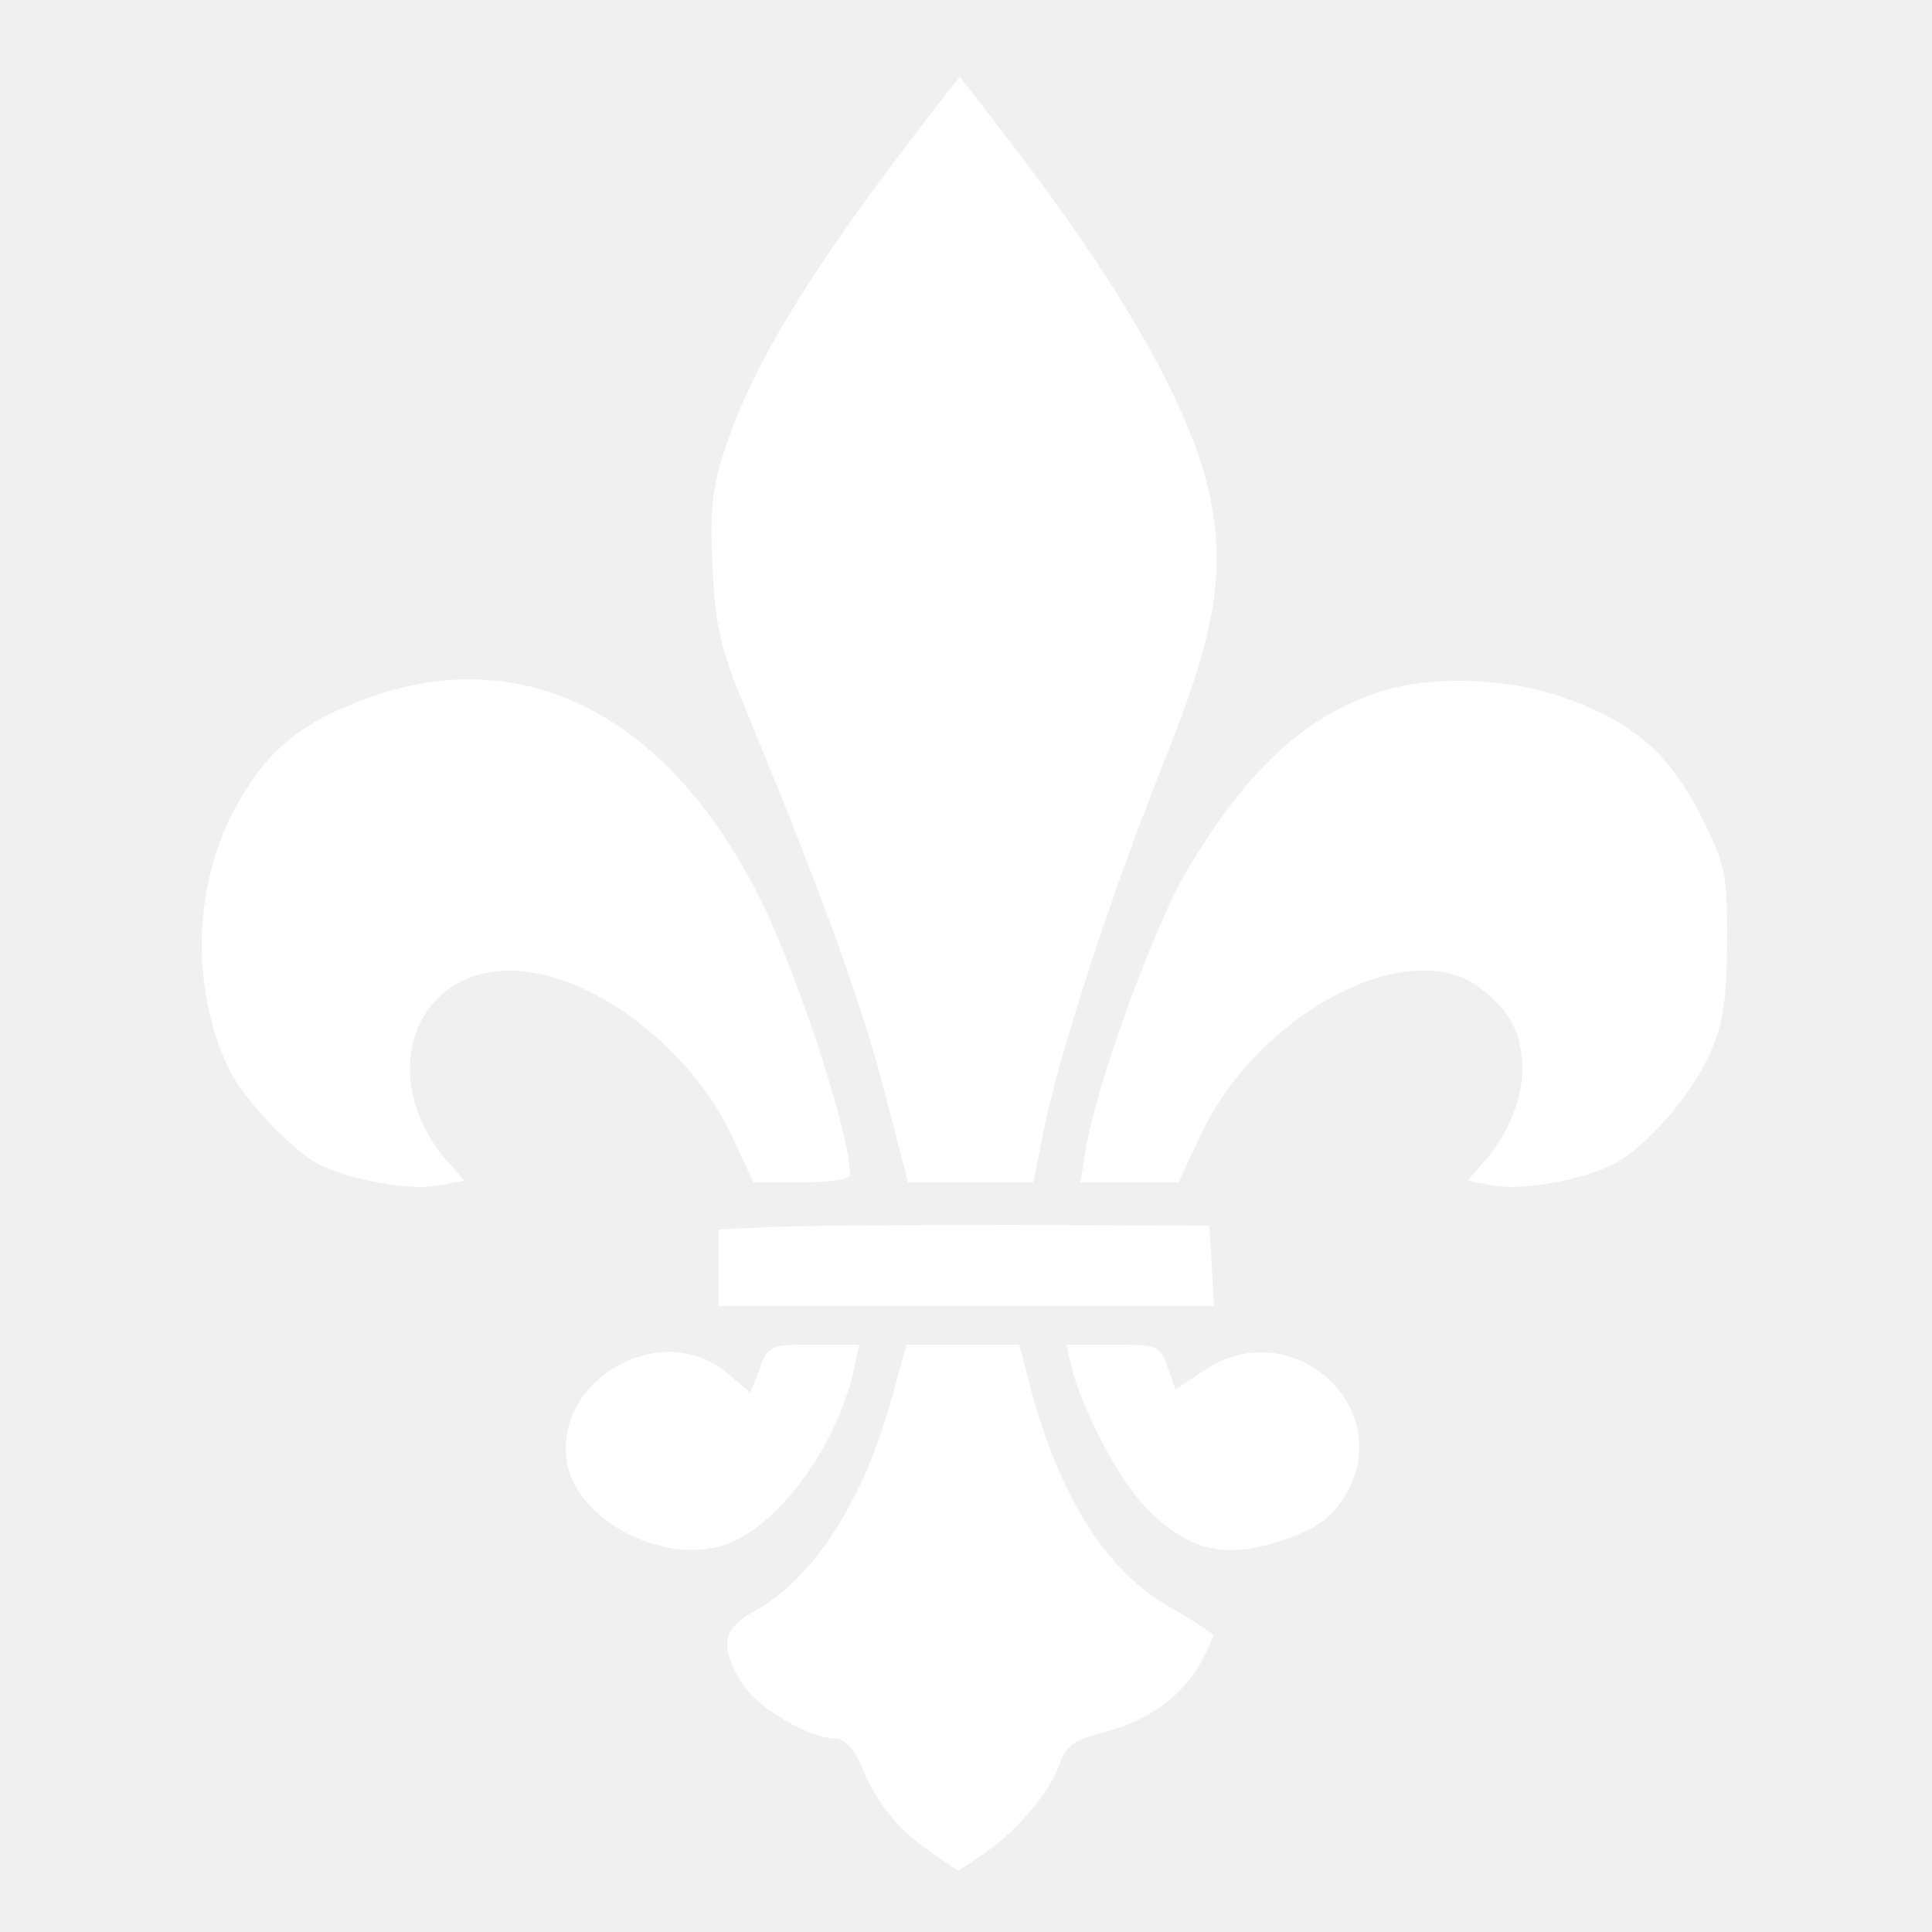
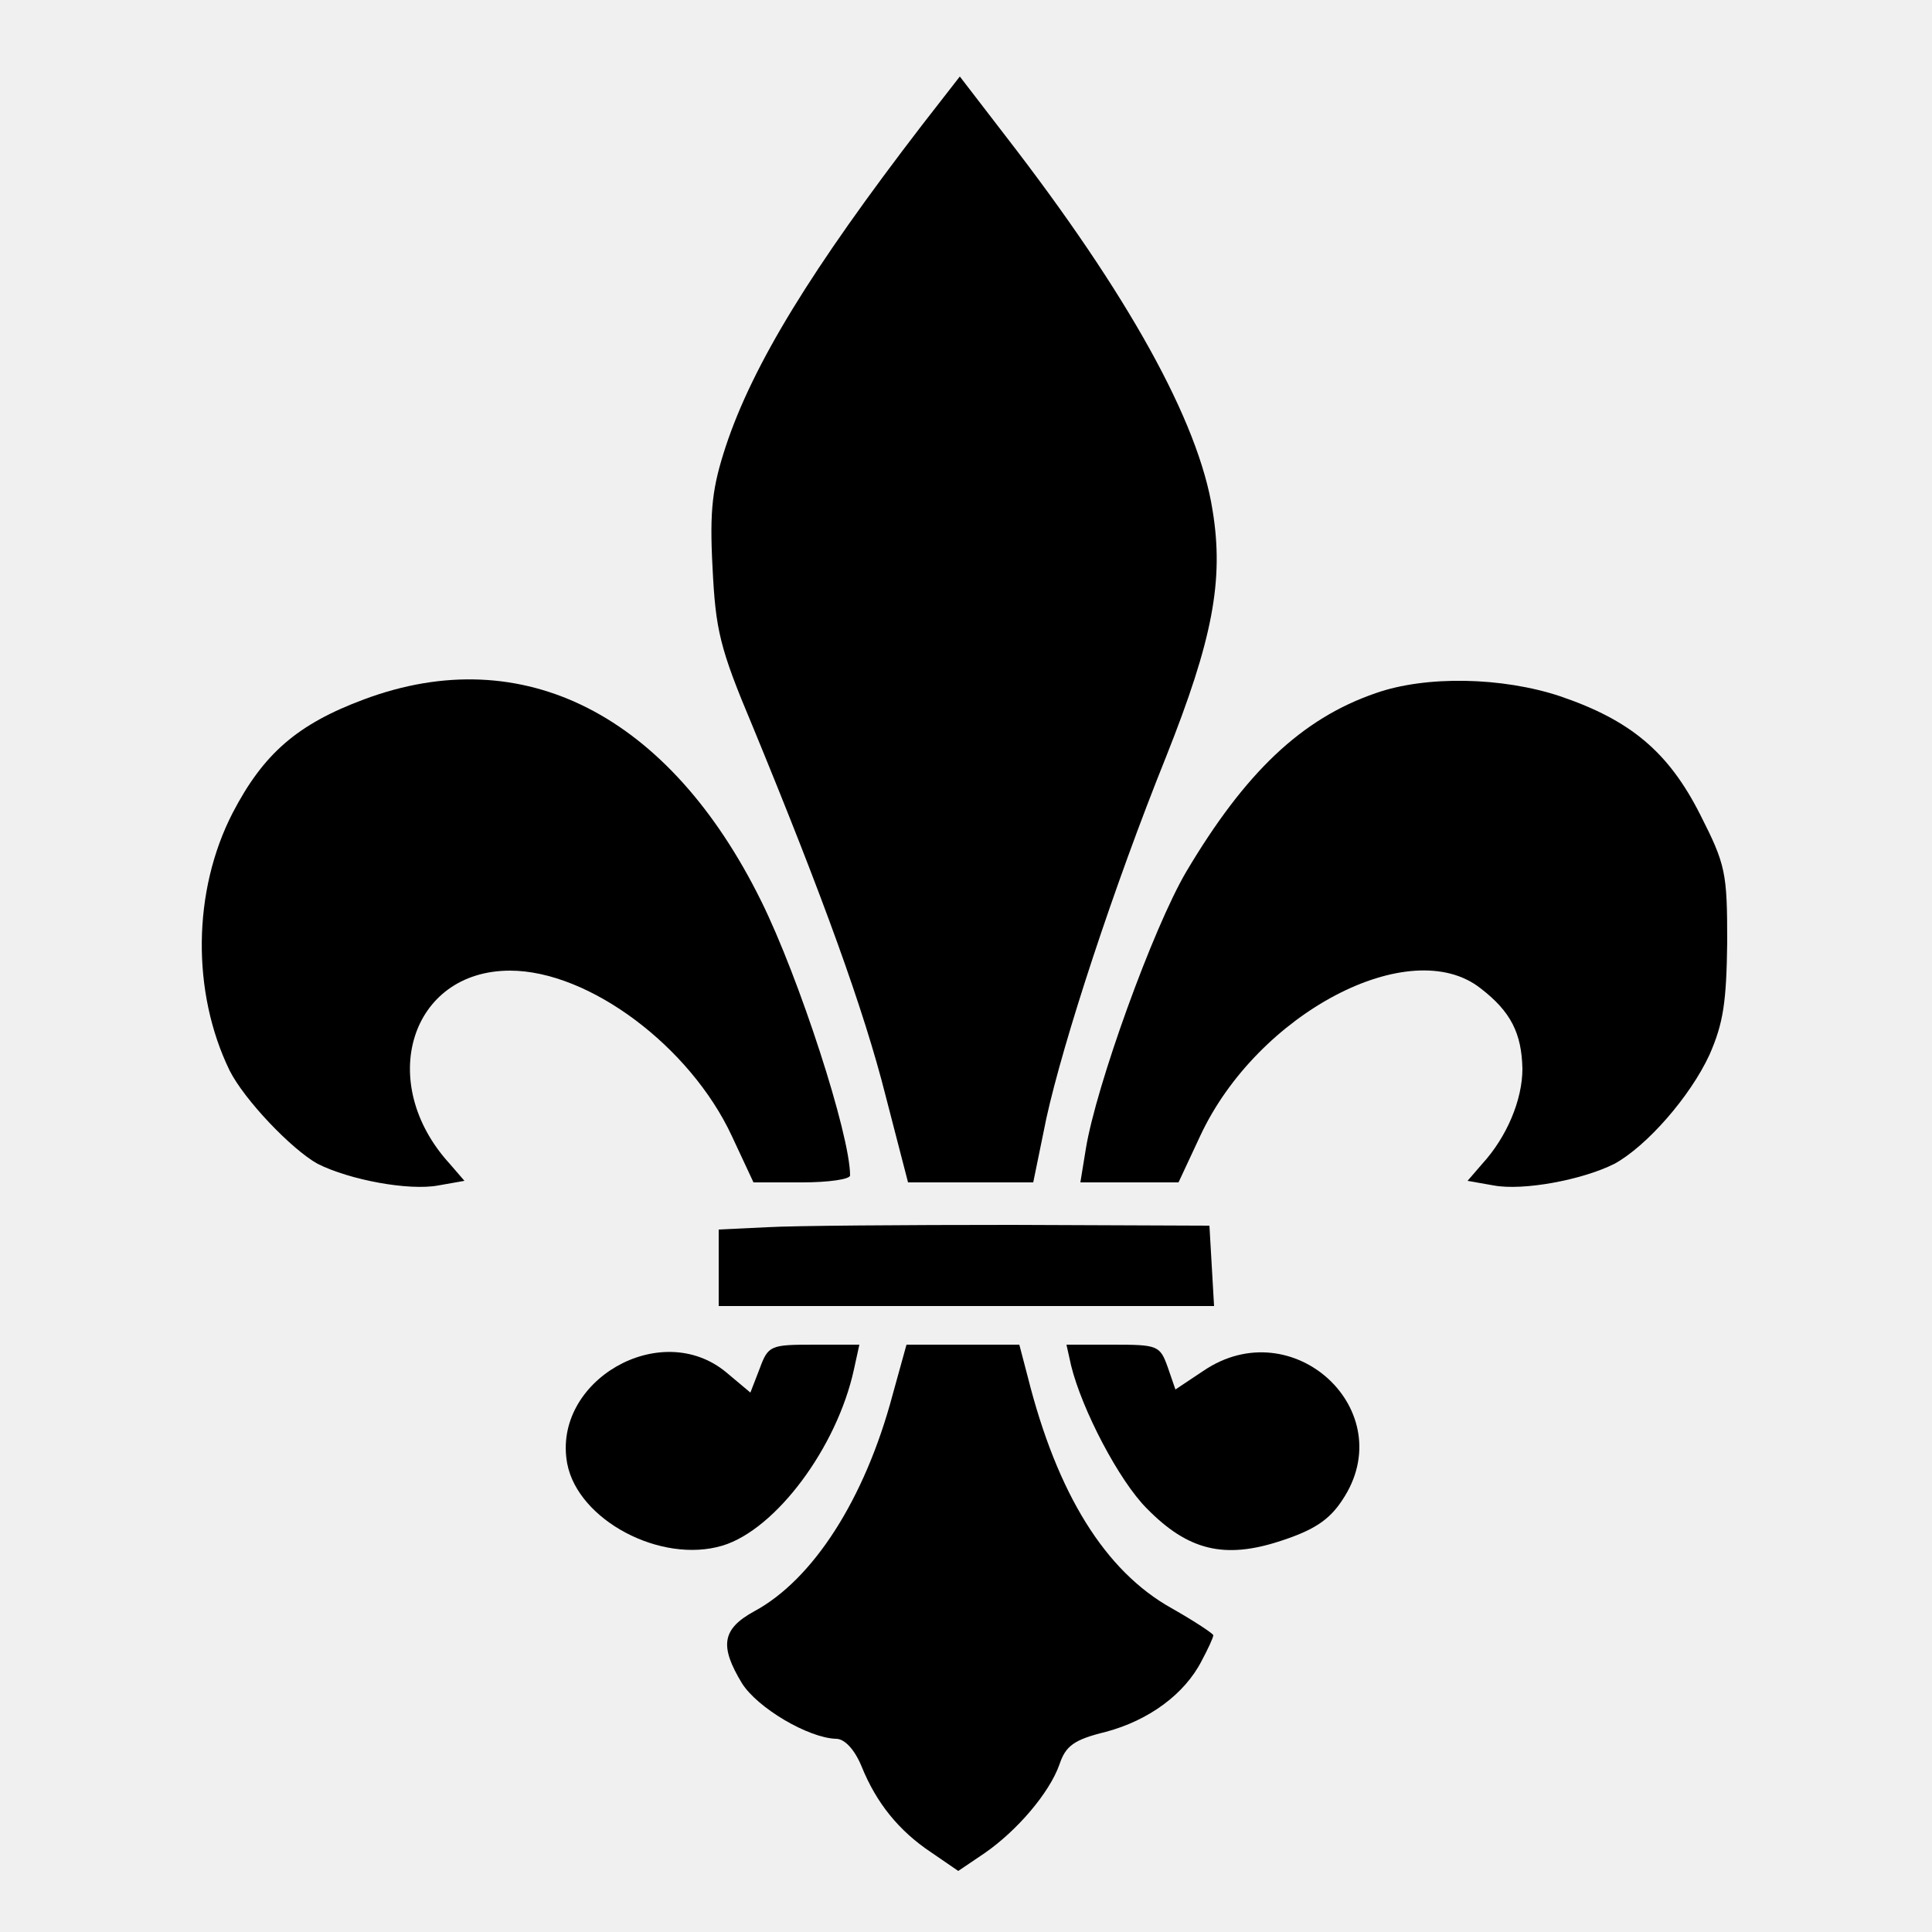
<svg xmlns="http://www.w3.org/2000/svg" version="1.0" width="250pt" height="250pt" viewBox="0 0 250 250" preserveAspectRatio="xMidYMid meet">
-   <g transform="translate(0,250) scale(0.1,-0.1)" fill="#fff" stroke="none">
+   <g transform="translate(0,250) scale(0.1,-0.1)" stroke="none">
    <path d="M1193 2338 c-143 -186 -219 -310 -254 -416 -17 -52 -21 -81 -17 -156 4 -81 9 -104 52 -206 91 -221 144 -367 172 -478 l29 -112 81 0 81 0 17 83 c22 100 87 299 155 468 60 151 75 228 60 319 -18 115 -110 280 -267 483 l-60 78 -49 -63z" />
    <path d="M471 1595 c-86 -32 -130 -70 -170 -147 -52 -101 -53 -232 -4 -333 19 -38 80 -102 114 -121 42 -21 118 -35 156 -28 l34 6 -19 22 c-96 105 -51 250 78 250 102 0 233 -98 287 -214 l28 -60 63 0 c34 0 62 4 62 9 0 53 -66 256 -115 355 -119 241 -308 338 -514 261z" />
    <path d="M1780 1603 c-96 -33 -169 -103 -245 -231 -43 -73 -117 -278 -130 -359 l-7 -43 64 0 63 0 28 60 c74 159 272 263 363 191 39 -30 53 -58 54 -104 0 -40 -20 -88 -52 -123 l-19 -22 34 -6 c38 -7 114 7 156 28 42 23 98 87 123 141 18 41 22 68 23 146 0 90 -2 100 -35 165 -41 81 -90 122 -181 153 -75 25 -174 27 -239 4z" />
    <path d="M993 912 l-63 -3 0 -49 0 -50 321 0 320 0 -3 52 -3 52 -255 1 c-140 0 -283 -1 -317 -3z" />
    <path d="M983 729 l-12 -31 -31 26 c-85 71 -226 -11 -206 -118 14 -73 121 -130 201 -106 69 21 148 127 170 228 l7 32 -59 0 c-56 0 -59 -1 -70 -31z" />
    <path d="M1155 695 c-36 -135 -103 -239 -179 -280 -42 -23 -45 -45 -16 -93 20 -32 86 -71 122 -72 11 0 24 -14 33 -36 19 -47 48 -83 90 -111 l35 -24 34 23 c42 29 84 78 97 115 8 24 19 32 60 42 56 15 102 49 124 92 8 15 15 30 15 33 0 2 -24 18 -54 35 -86 48 -148 148 -186 299 l-11 42 -73 0 -73 0 -18 -65z" />
    <path d="M1386 733 c14 -57 62 -149 98 -185 53 -54 100 -66 173 -42 43 14 63 27 80 53 77 115 -64 246 -180 167 l-36 -24 -10 29 c-10 28 -13 29 -71 29 l-60 0 6 -27z" />
  </g>
</svg>
